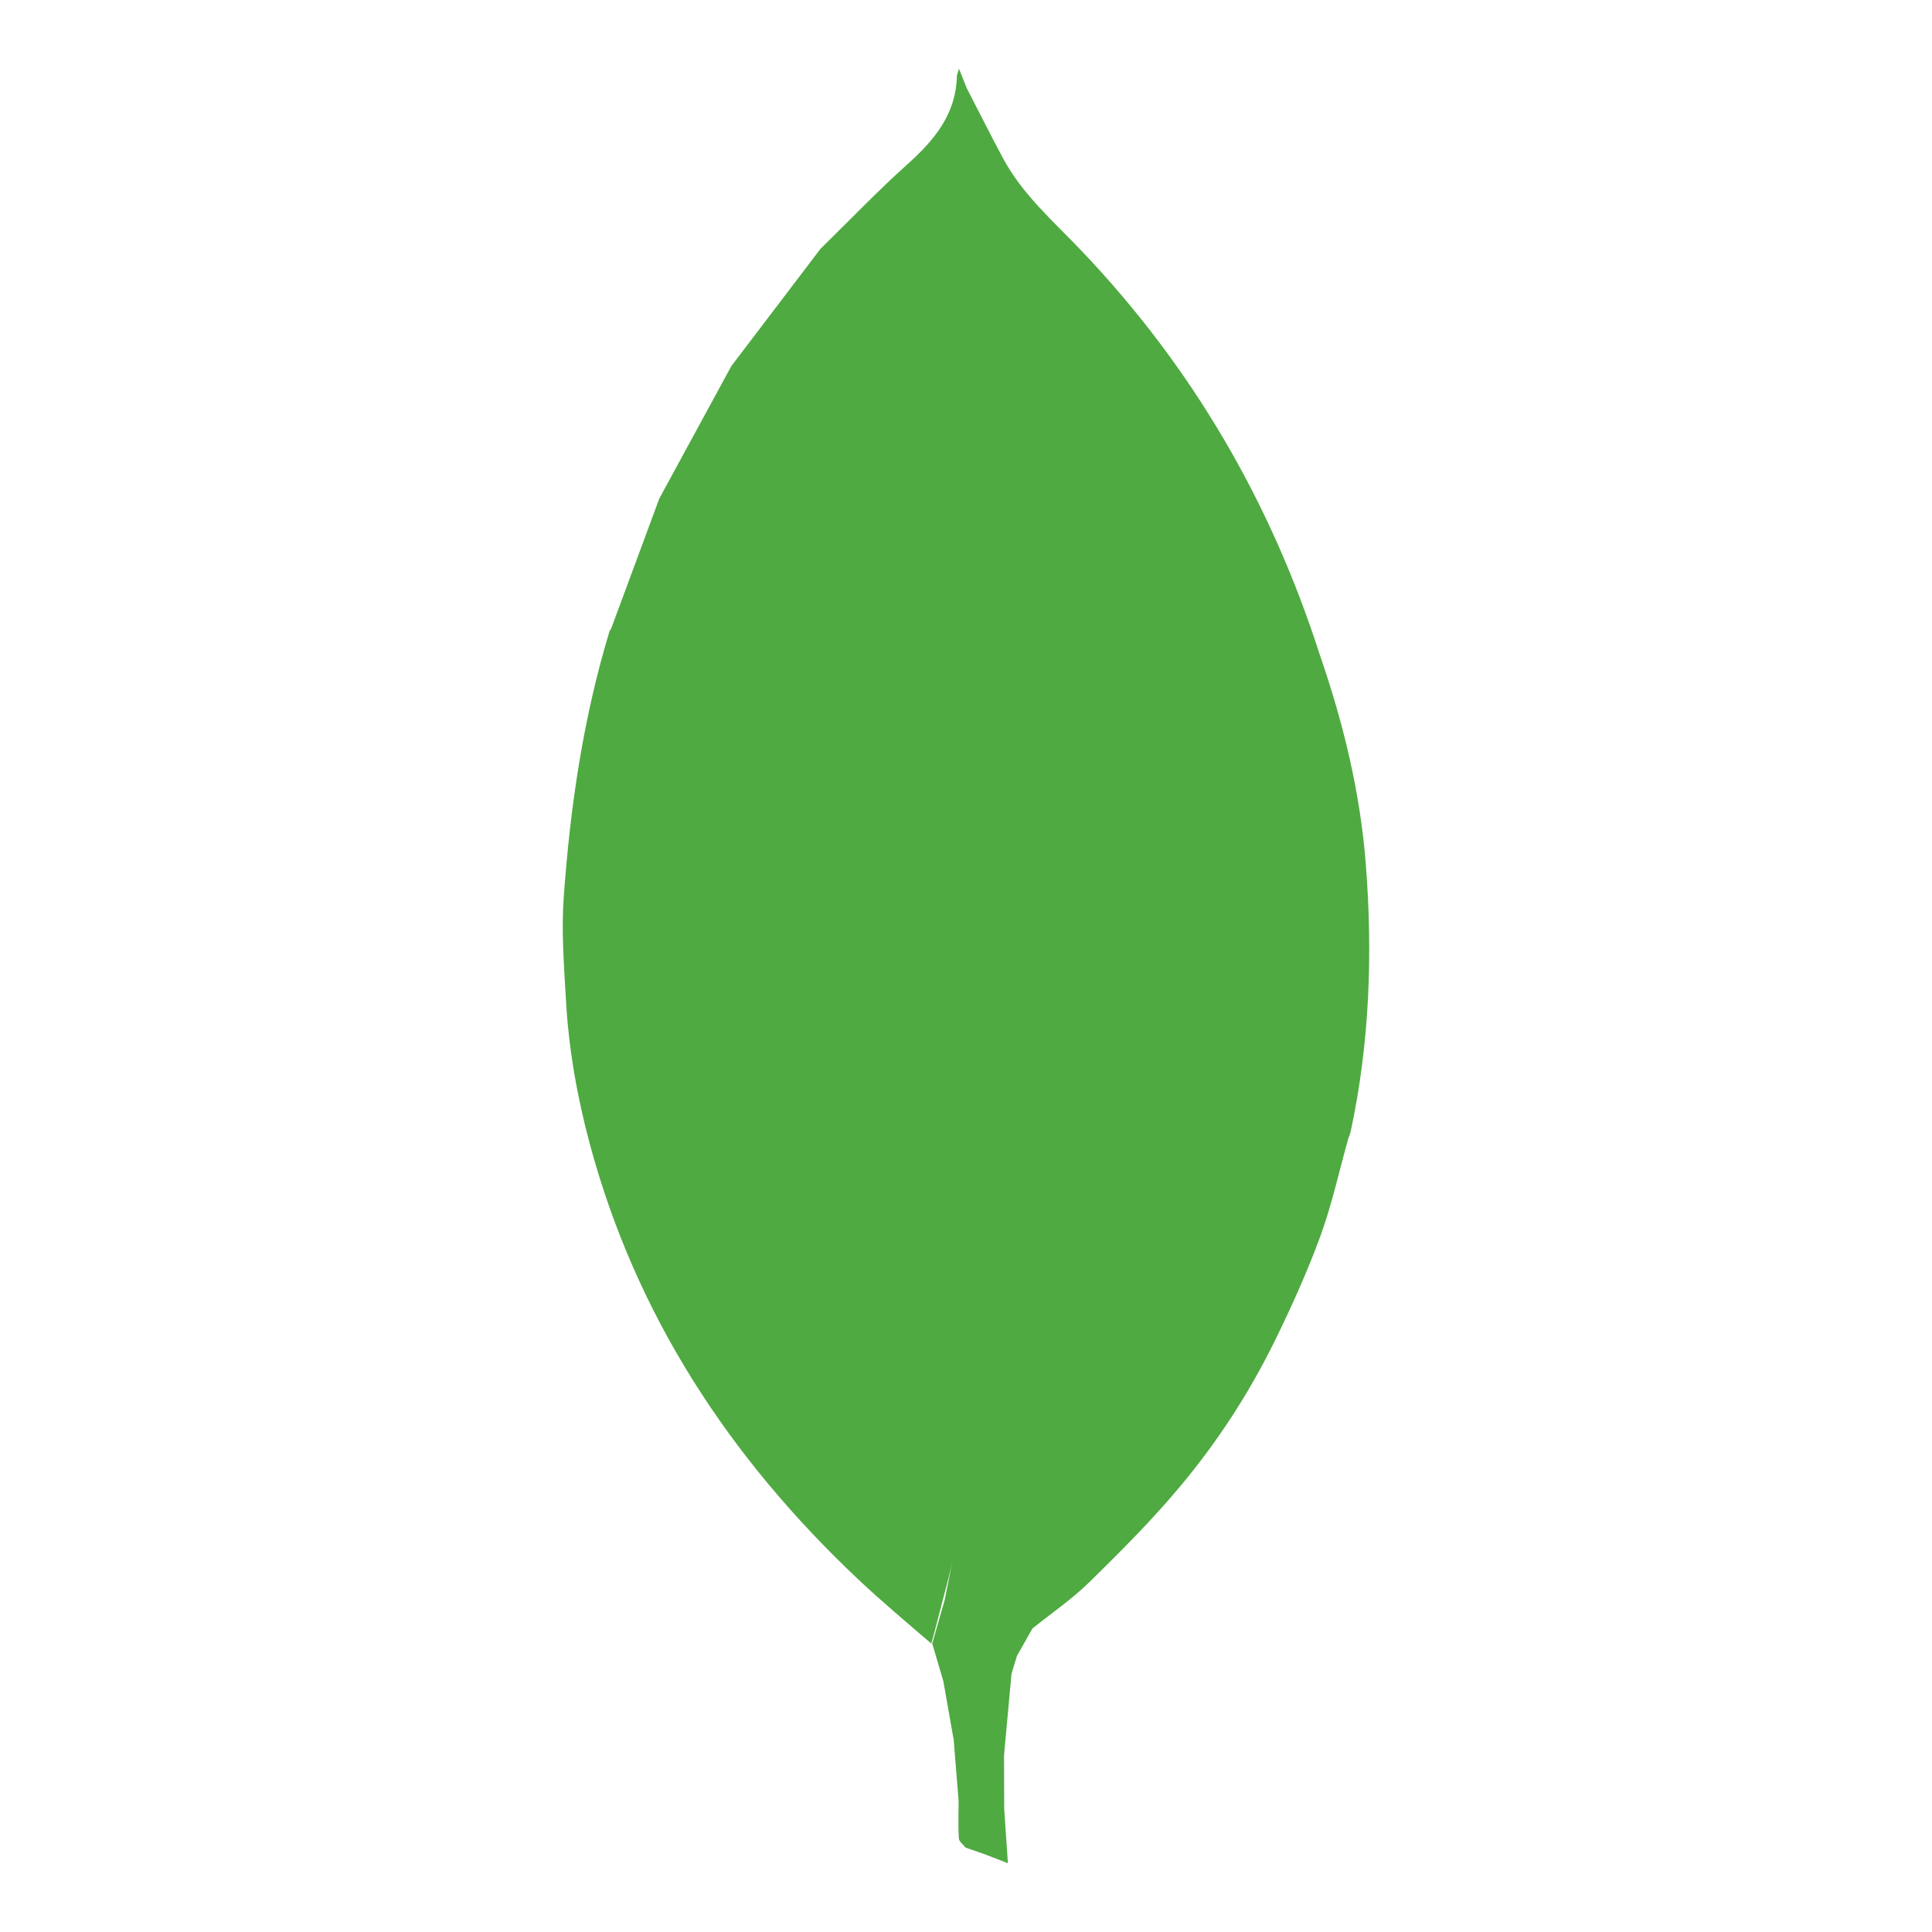
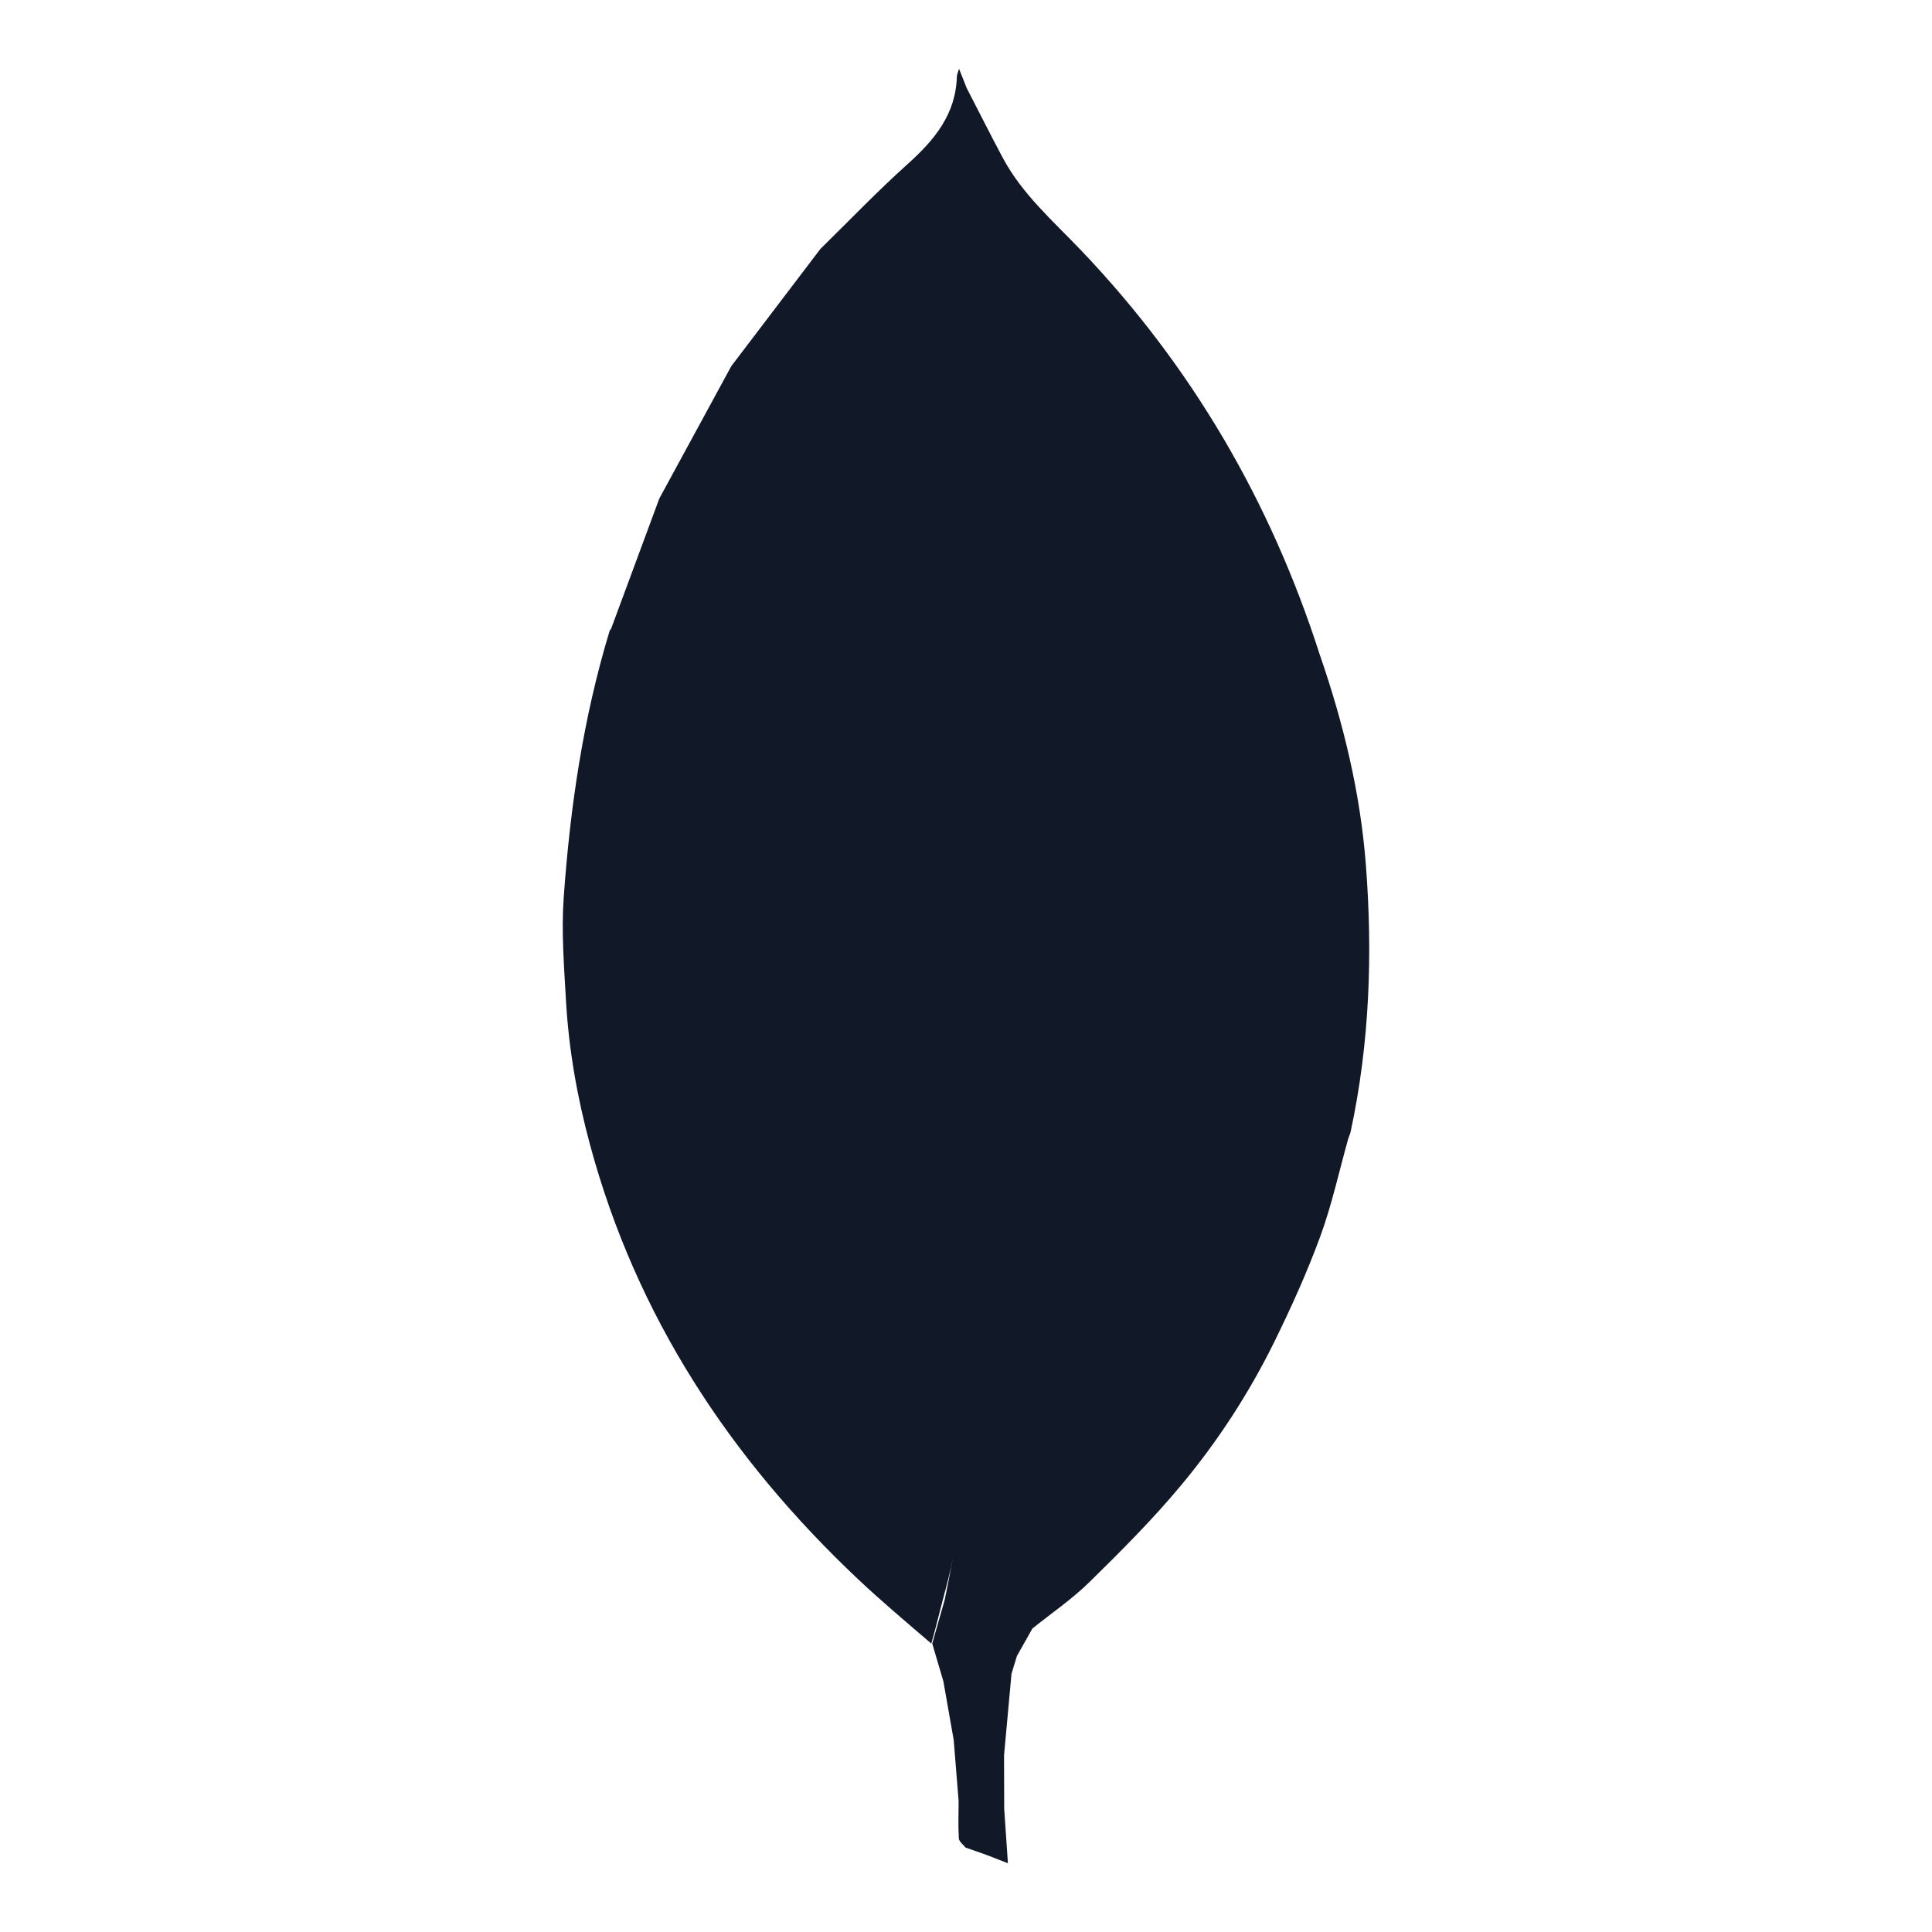
<svg xmlns="http://www.w3.org/2000/svg" viewBox="0 0 128 128">
-   <path fill-rule="evenodd" clip-rule="evenodd" fill="#4FAA41" d="M90.491 57.282c-.37-4.79-1.496-9.409-3.062-13.934-3.244-10.104-8.45-19.046-15.783-26.74-1.854-1.946-3.916-3.729-5.209-6.151-.818-1.532-1.597-3.085-2.394-4.629l-.505-1.273c-.085.292-.139.396-.142.501-.065 2.517-1.491 4.224-3.267 5.817-1.997 1.793-3.856 3.739-5.775 5.618l-5.901 7.763c-1.592 2.925-3.182 5.85-4.772 8.775l-3.19 8.617-.096.134c-1.756 5.768-2.622 11.698-3.048 17.688-.16 2.251.022 4.535.149 6.798.181 3.235.743 6.415 1.586 9.545 3.062 11.372 9.276 20.805 17.771 28.819 1.579 1.489 3.199 2.843 4.847 4.26.282-.965.507-1.93.763-2.895.256-.961.515-1.917.688-2.881-.174.964-.369 1.92-.562 2.881l-.826 2.895.738 2.501.684 3.884.326 4.053c-.003.823-.036 1.648.014 2.47.012.21.288.404.442.606l1.376.483 1.434.558-.246-3.603-.011-3.548.495-5.405.359-1.177 1.027-1.82c1.268-1.02 2.629-1.946 3.784-3.081 2.09-2.054 4.175-4.134 6.045-6.383a47.846 47.846 0 006.191-9.516c1.122-2.284 2.178-4.614 3.052-7.001.77-2.104 1.247-4.315 1.854-6.479.054-.156.126-.309.16-.468 1.254-5.841 1.465-11.741 1.004-17.682zm-23.599 49.375l-.805-1.763.805 1.763 1.183 1.01-1.183-1.01z" />
+   <path fill-rule="evenodd" clip-rule="evenodd" fill="#111827" d="M90.491 57.282c-.37-4.79-1.496-9.409-3.062-13.934-3.244-10.104-8.45-19.046-15.783-26.74-1.854-1.946-3.916-3.729-5.209-6.151-.818-1.532-1.597-3.085-2.394-4.629l-.505-1.273c-.085.292-.139.396-.142.501-.065 2.517-1.491 4.224-3.267 5.817-1.997 1.793-3.856 3.739-5.775 5.618l-5.901 7.763c-1.592 2.925-3.182 5.85-4.772 8.775l-3.19 8.617-.096.134c-1.756 5.768-2.622 11.698-3.048 17.688-.16 2.251.022 4.535.149 6.798.181 3.235.743 6.415 1.586 9.545 3.062 11.372 9.276 20.805 17.771 28.819 1.579 1.489 3.199 2.843 4.847 4.26.282-.965.507-1.93.763-2.895.256-.961.515-1.917.688-2.881-.174.964-.369 1.92-.562 2.881l-.826 2.895.738 2.501.684 3.884.326 4.053c-.003.823-.036 1.648.014 2.47.012.21.288.404.442.606l1.376.483 1.434.558-.246-3.603-.011-3.548.495-5.405.359-1.177 1.027-1.82c1.268-1.02 2.629-1.946 3.784-3.081 2.09-2.054 4.175-4.134 6.045-6.383a47.846 47.846 0 006.191-9.516c1.122-2.284 2.178-4.614 3.052-7.001.77-2.104 1.247-4.315 1.854-6.479.054-.156.126-.309.16-.468 1.254-5.841 1.465-11.741 1.004-17.682zm-23.599 49.375l-.805-1.763.805 1.763 1.183 1.01-1.183-1.01z" />
</svg>
